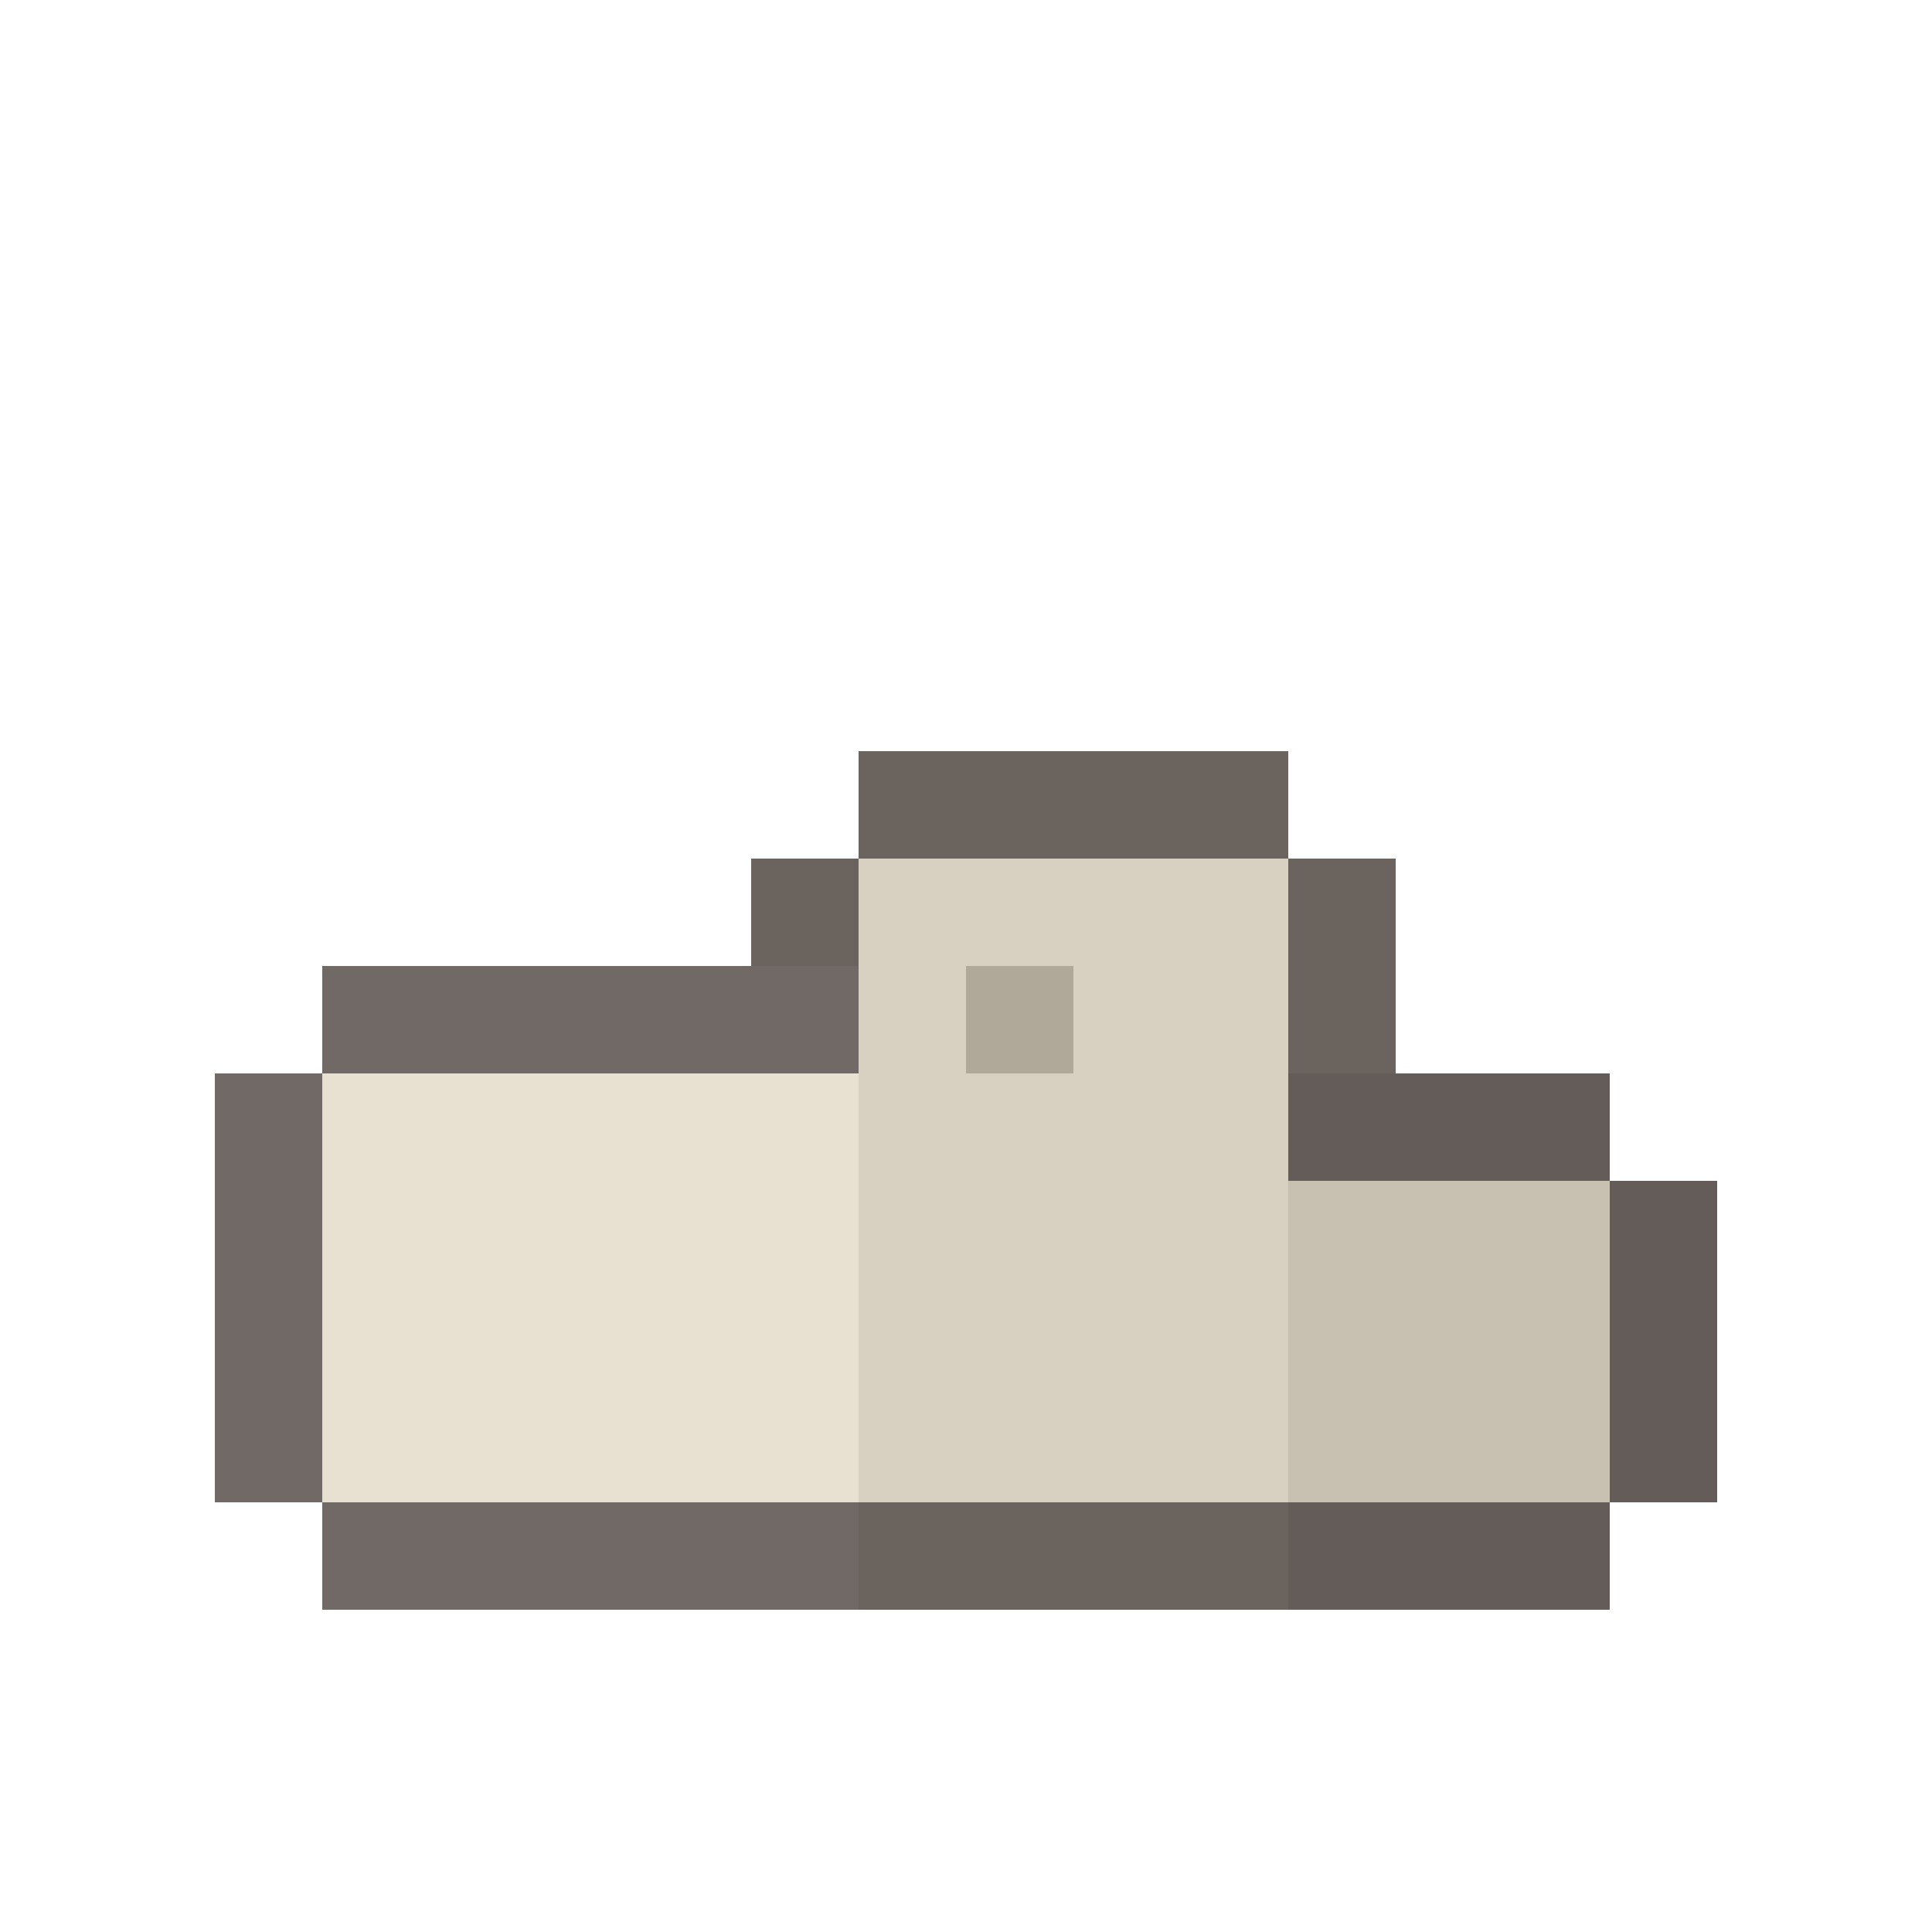
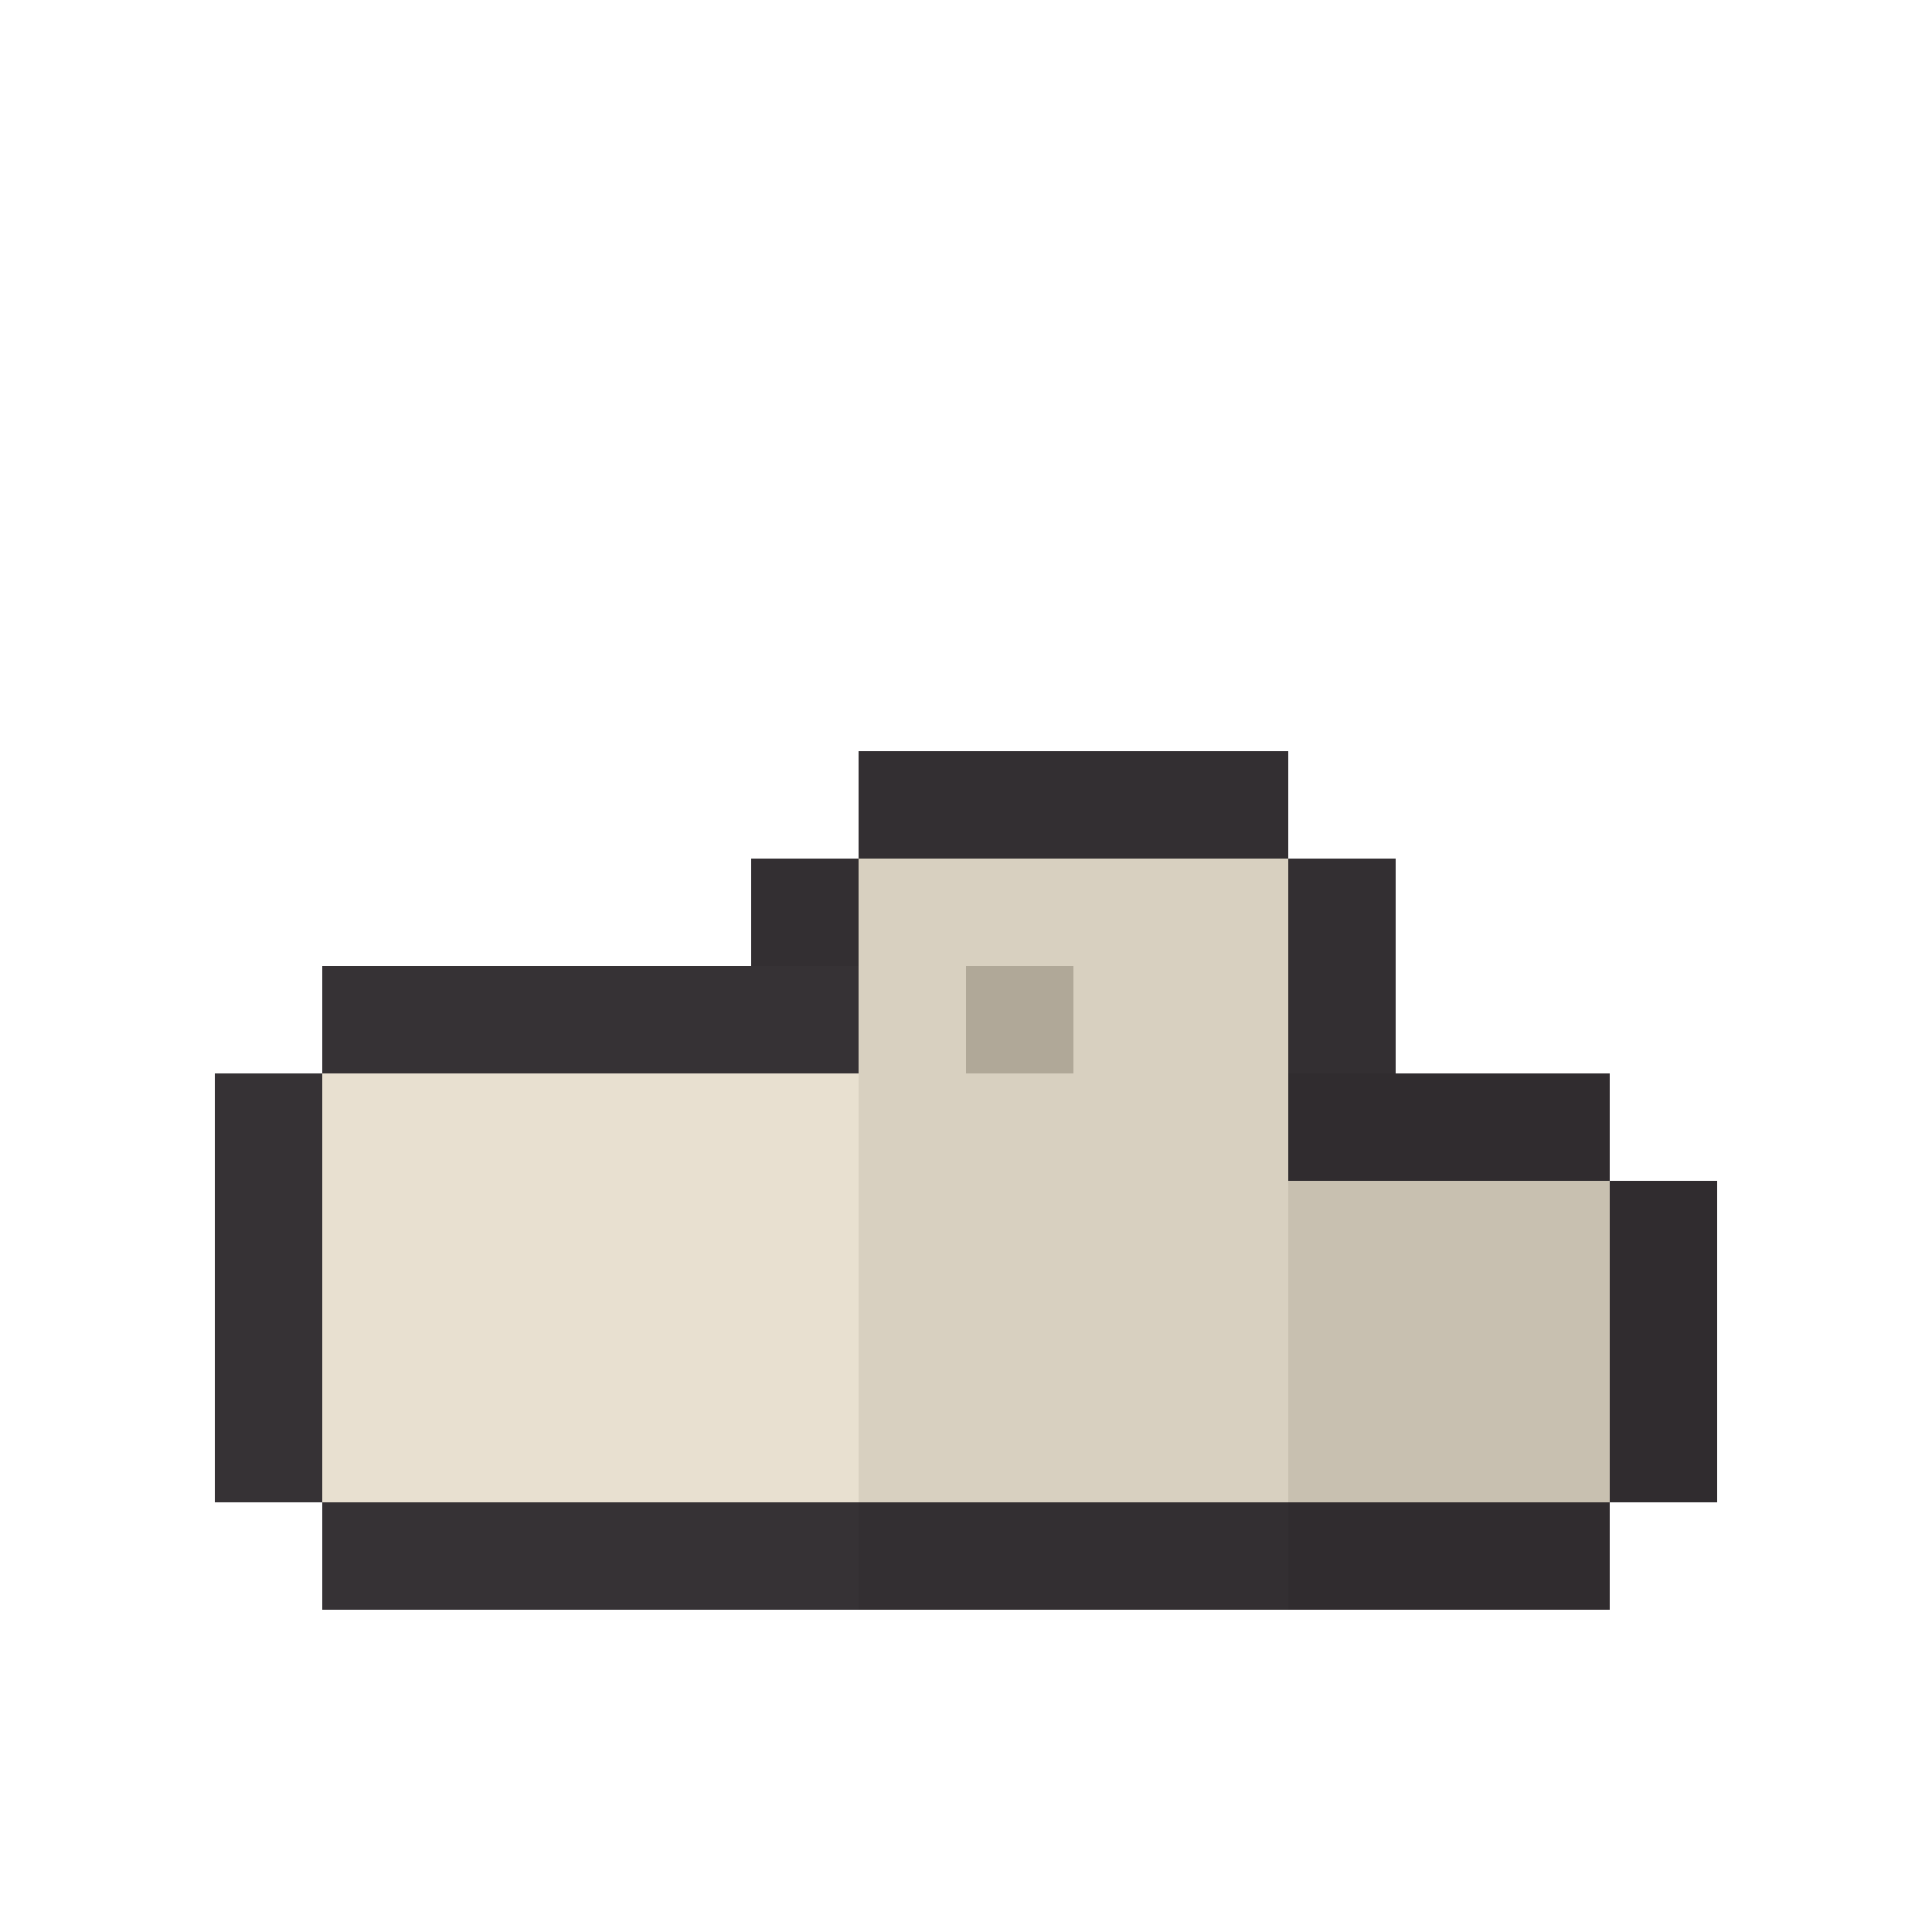
<svg xmlns="http://www.w3.org/2000/svg" width="18" height="18" viewBox="-1 -1 18 18" shape-rendering="crispEdges">
  <g id="outline">
    <g transform="translate(-1 0)">
-       <rect x="2" y="9" width="5" height="4" fill="#716965" />
-       <rect x="7" y="7" width="4" height="6" fill="#6a635e" />
-       <rect x="11" y="10" width="3" height="3" fill="#635c58" />
-       <rect x="8" y="8" width="1" height="1" fill="#59524e" />
+       <rect x="2" y="9" width="5" height="4" fill="#363235" />
+       <rect x="7" y="7" width="4" height="6" fill="#332f32" />
+       <rect x="11" y="10" width="3" height="3" fill="#302c2f" />
+       <rect x="8" y="8" width="1" height="1" fill="#2b272b" />
    </g>
    <g transform="translate(1 0)">
-       <rect x="2" y="9" width="5" height="4" fill="#716965" />
-       <rect x="7" y="7" width="4" height="6" fill="#6a635e" />
-       <rect x="11" y="10" width="3" height="3" fill="#635c58" />
-       <rect x="8" y="8" width="1" height="1" fill="#59524e" />
+       <rect x="2" y="9" width="5" height="4" fill="#363235" />
+       <rect x="7" y="7" width="4" height="6" fill="#332f32" />
+       <rect x="11" y="10" width="3" height="3" fill="#302c2f" />
+       <rect x="8" y="8" width="1" height="1" fill="#2b272b" />
    </g>
    <g transform="translate(0 -1)">
-       <rect x="2" y="9" width="5" height="4" fill="#716965" />
-       <rect x="7" y="7" width="4" height="6" fill="#6a635e" />
-       <rect x="11" y="10" width="3" height="3" fill="#635c58" />
-       <rect x="8" y="8" width="1" height="1" fill="#59524e" />
+       <rect x="2" y="9" width="5" height="4" fill="#363235" />
+       <rect x="7" y="7" width="4" height="6" fill="#332f32" />
+       <rect x="11" y="10" width="3" height="3" fill="#302c2f" />
+       <rect x="8" y="8" width="1" height="1" fill="#2b272b" />
    </g>
    <g transform="translate(0 1)">
-       <rect x="2" y="9" width="5" height="4" fill="#716965" />
-       <rect x="7" y="7" width="4" height="6" fill="#6a635e" />
-       <rect x="11" y="10" width="3" height="3" fill="#635c58" />
-       <rect x="8" y="8" width="1" height="1" fill="#59524e" />
+       <rect x="2" y="9" width="5" height="4" fill="#363235" />
+       <rect x="7" y="7" width="4" height="6" fill="#332f32" />
+       <rect x="11" y="10" width="3" height="3" fill="#302c2f" />
+       <rect x="8" y="8" width="1" height="1" fill="#2b272b" />
    </g>
  </g>
  <g id="art" data-size="16 16" data-box="0 0 16 16">
    <rect x="2" y="9" width="5" height="4" fill="#e8e0d0" />
    <rect x="7" y="7" width="4" height="6" fill="#d8d0c0" />
    <rect x="11" y="10" width="3" height="3" fill="#c8c0b0" />
    <rect x="8" y="8" width="1" height="1" fill="#b0a898" />
  </g>
</svg>
